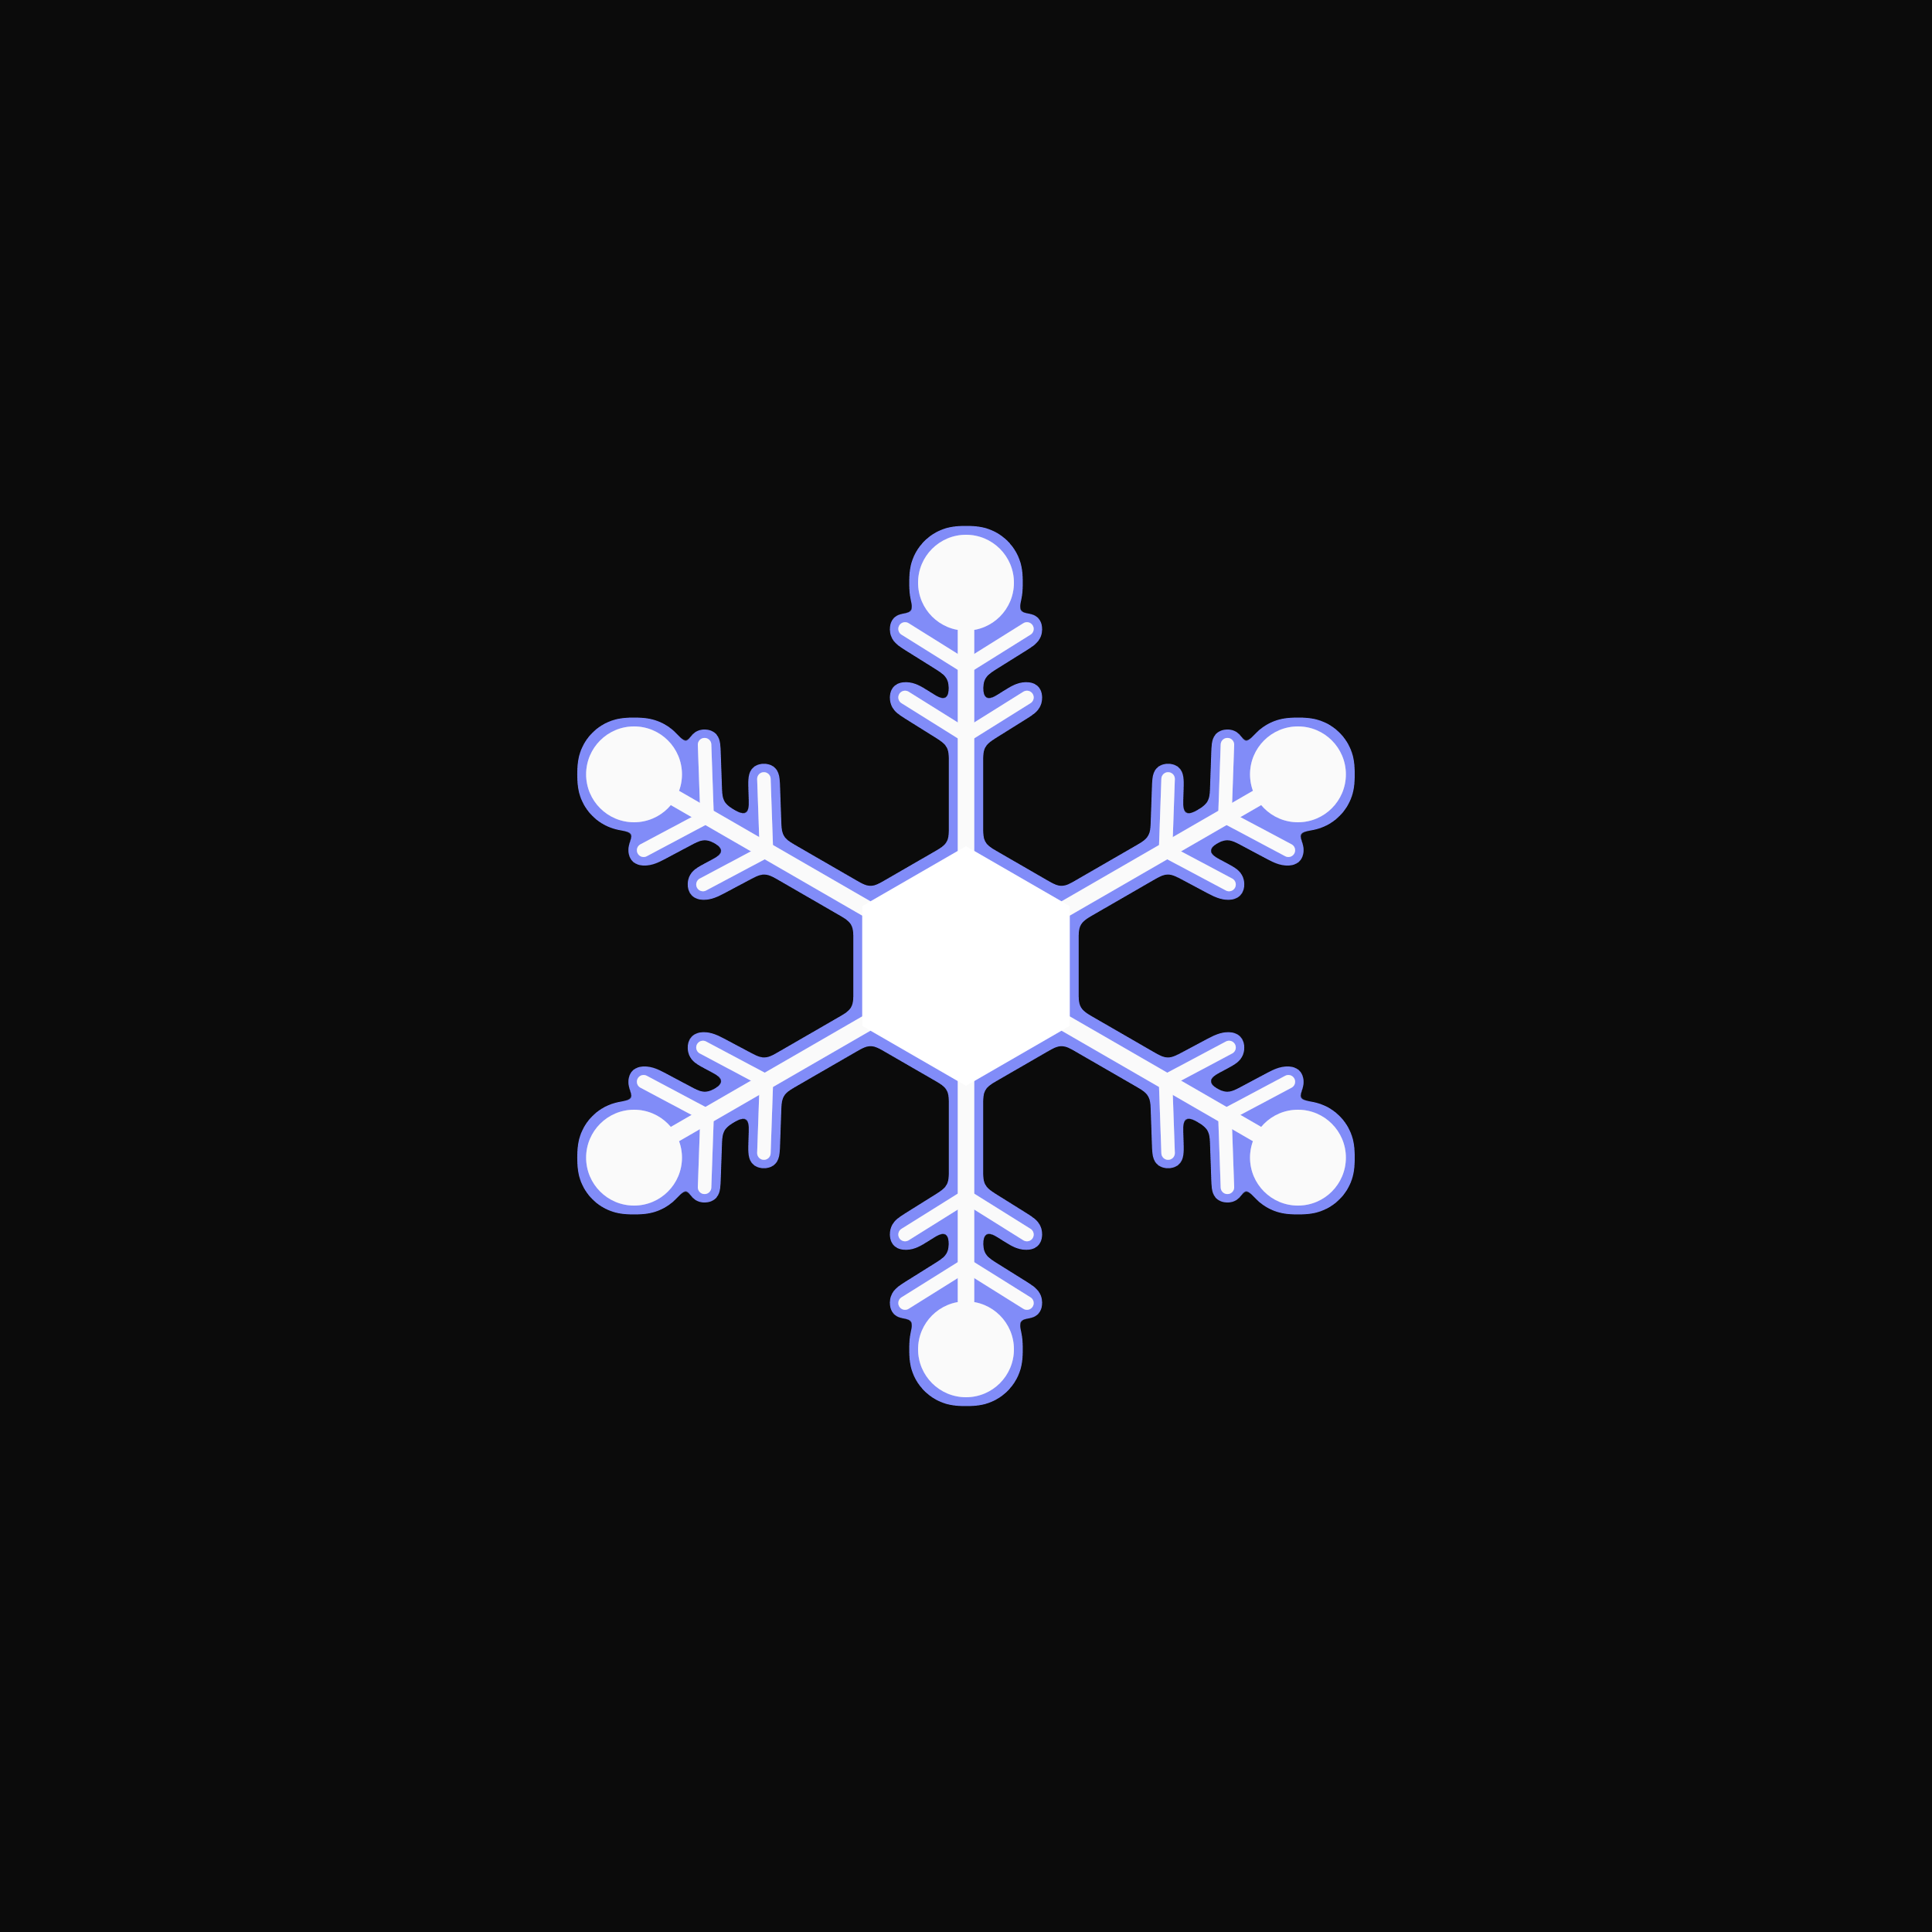
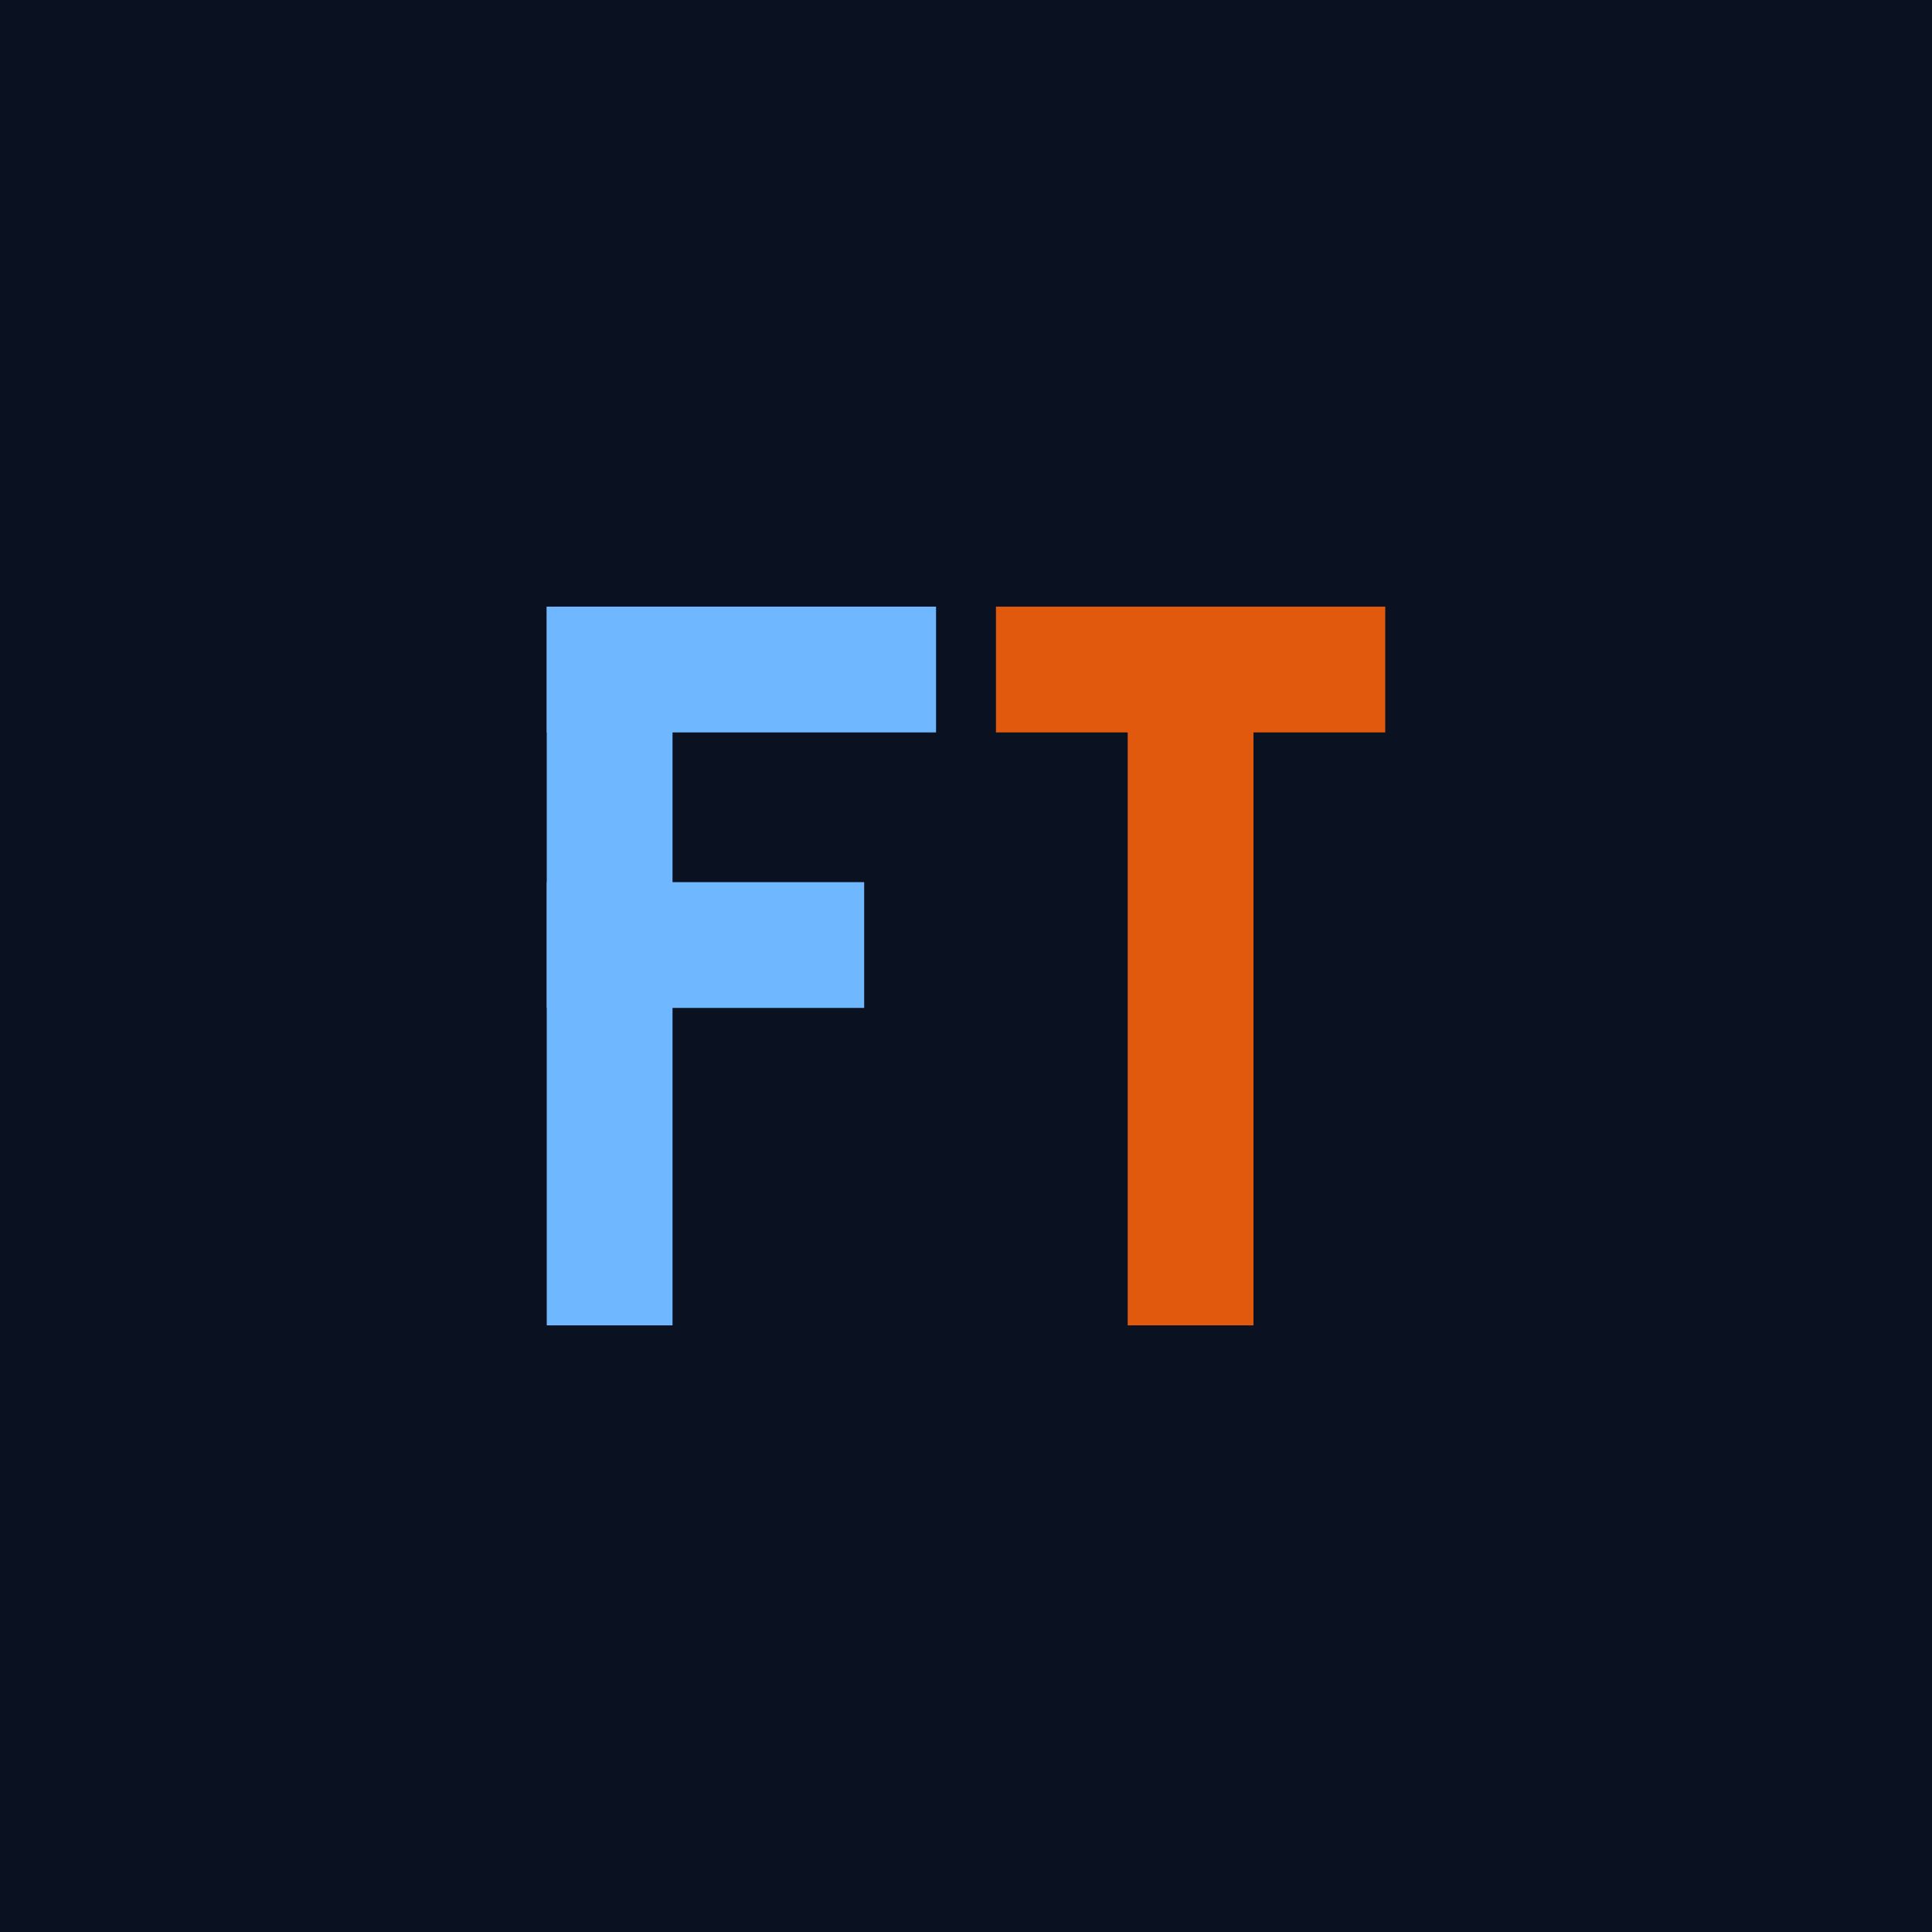
<svg xmlns="http://www.w3.org/2000/svg" width="512" height="512" viewBox="0 0 400 400">
-   <defs>
-     <filter id="outline" x="-25%" y="-25%" width="150%" height="150%">
-       <feMorphology operator="dilate" radius="2" in="SourceAlpha" result="dilated" />
-       <feGaussianBlur in="dilated" stdDeviation="2.2" result="blurred" />
-       <feComponentTransfer in="blurred" result="rounded">
-         <feFuncA type="linear" slope="25" intercept="-8" />
-       </feComponentTransfer>
-       <feFlood flood-color="#818cf8" result="blueFlood" />
-       <feComposite in="blueFlood" in2="rounded" operator="in" result="blueOutline" />
-       <feMerge>
-         <feMergeNode in="blueOutline" />
-         <feMergeNode in="SourceGraphic" />
-       </feMerge>
-     </filter>
-   </defs>
-   <rect width="400" height="400" fill="#0b0b0b" />
+   <rect width="400" height="400" fill="#0a1222" />
  <g transform="translate(200,200) scale(0.62) translate(-200,-200)">
-     <g filter="url(#outline)">
-       <g stroke="#fafafa" stroke-linecap="round" fill="#fafafa">
-         <line x1="200.0" y1="162.0" x2="200.0" y2="88.0" stroke-width="5.5" />
-         <line x1="232.91" y1="181.0" x2="296.99" y2="144.0" stroke-width="5.5" />
-         <line x1="232.91" y1="219.0" x2="296.99" y2="256.0" stroke-width="5.5" />
-         <line x1="200.0" y1="238.0" x2="200.0" y2="312.0" stroke-width="5.5" />
-         <line x1="167.09" y1="219.0" x2="103.01" y2="256.0" stroke-width="5.5" />
-         <line x1="167.09" y1="181.0" x2="103.01" y2="144.0" stroke-width="5.5" />
-         <line x1="200.0" y1="123.04" x2="179.65" y2="110.32" stroke-width="4.5" />
-         <line x1="200.0" y1="123.04" x2="220.35" y2="110.32" stroke-width="4.5" />
-         <line x1="200.0" y1="100.16" x2="179.65" y2="87.44" stroke-width="4.5" />
-         <line x1="200.0" y1="100.16" x2="220.35" y2="87.44" stroke-width="4.5" />
-         <line x1="266.65" y1="161.52" x2="267.49" y2="137.53" stroke-width="4.5" />
-         <line x1="266.65" y1="161.52" x2="287.84" y2="172.79" stroke-width="4.5" />
-         <line x1="286.46" y1="150.08" x2="287.3" y2="126.09" stroke-width="4.5" />
-         <line x1="286.46" y1="150.08" x2="307.65" y2="161.35" stroke-width="4.5" />
-         <line x1="266.65" y1="238.48" x2="287.84" y2="227.21" stroke-width="4.5" />
-         <line x1="266.65" y1="238.48" x2="267.49" y2="262.47" stroke-width="4.5" />
-         <line x1="286.46" y1="249.92" x2="307.65" y2="238.65" stroke-width="4.5" />
-         <line x1="286.46" y1="249.92" x2="287.3" y2="273.91" stroke-width="4.5" />
-         <line x1="200.0" y1="276.96" x2="220.35" y2="289.68" stroke-width="4.5" />
-         <line x1="200.0" y1="276.96" x2="179.65" y2="289.68" stroke-width="4.5" />
-         <line x1="200.0" y1="299.84" x2="220.35" y2="312.56" stroke-width="4.5" />
-         <line x1="200.0" y1="299.84" x2="179.65" y2="312.56" stroke-width="4.5" />
-         <line x1="133.35" y1="238.48" x2="132.51" y2="262.47" stroke-width="4.5" />
-         <line x1="133.35" y1="238.48" x2="112.16" y2="227.21" stroke-width="4.5" />
-         <line x1="113.54" y1="249.92" x2="112.7" y2="273.91" stroke-width="4.5" />
-         <line x1="113.54" y1="249.92" x2="92.35" y2="238.65" stroke-width="4.5" />
-         <line x1="133.35" y1="161.52" x2="112.16" y2="172.79" stroke-width="4.5" />
-         <line x1="133.35" y1="161.52" x2="132.51" y2="137.53" stroke-width="4.5" />
-         <line x1="113.54" y1="150.08" x2="92.35" y2="161.35" stroke-width="4.5" />
-         <line x1="113.54" y1="150.08" x2="112.7" y2="126.09" stroke-width="4.5" />
-       </g>
-       <polygon points="200.0,160.0 234.64,180.0 234.64,220.0 200.0,240.0 165.36,220.0 165.36,180.0" fill="#ffffff" />
-       <g fill="#fafafa">
-         <circle cx="200.0" cy="72.0" r="16" />
-         <circle cx="310.85" cy="136.0" r="16" />
-         <circle cx="310.85" cy="264.0" r="16" />
-         <circle cx="200.0" cy="328.0" r="16" />
-         <circle cx="89.15" cy="264.0" r="16" />
-         <circle cx="89.15" cy="136.0" r="16" />
-       </g>
+     <g fill="#6fb7ff">
+       <rect x="60" y="80" width="42" height="240" />
+       <rect x="60" y="80" width="130" height="42" />
+       <rect x="60" y="172" width="106" height="42" />
+     </g>
+     <g fill="#e0590c">
+       <rect x="210" y="80" width="130" height="42" />
+       <rect x="254" y="80" width="42" height="240" />
    </g>
  </g>
</svg>
